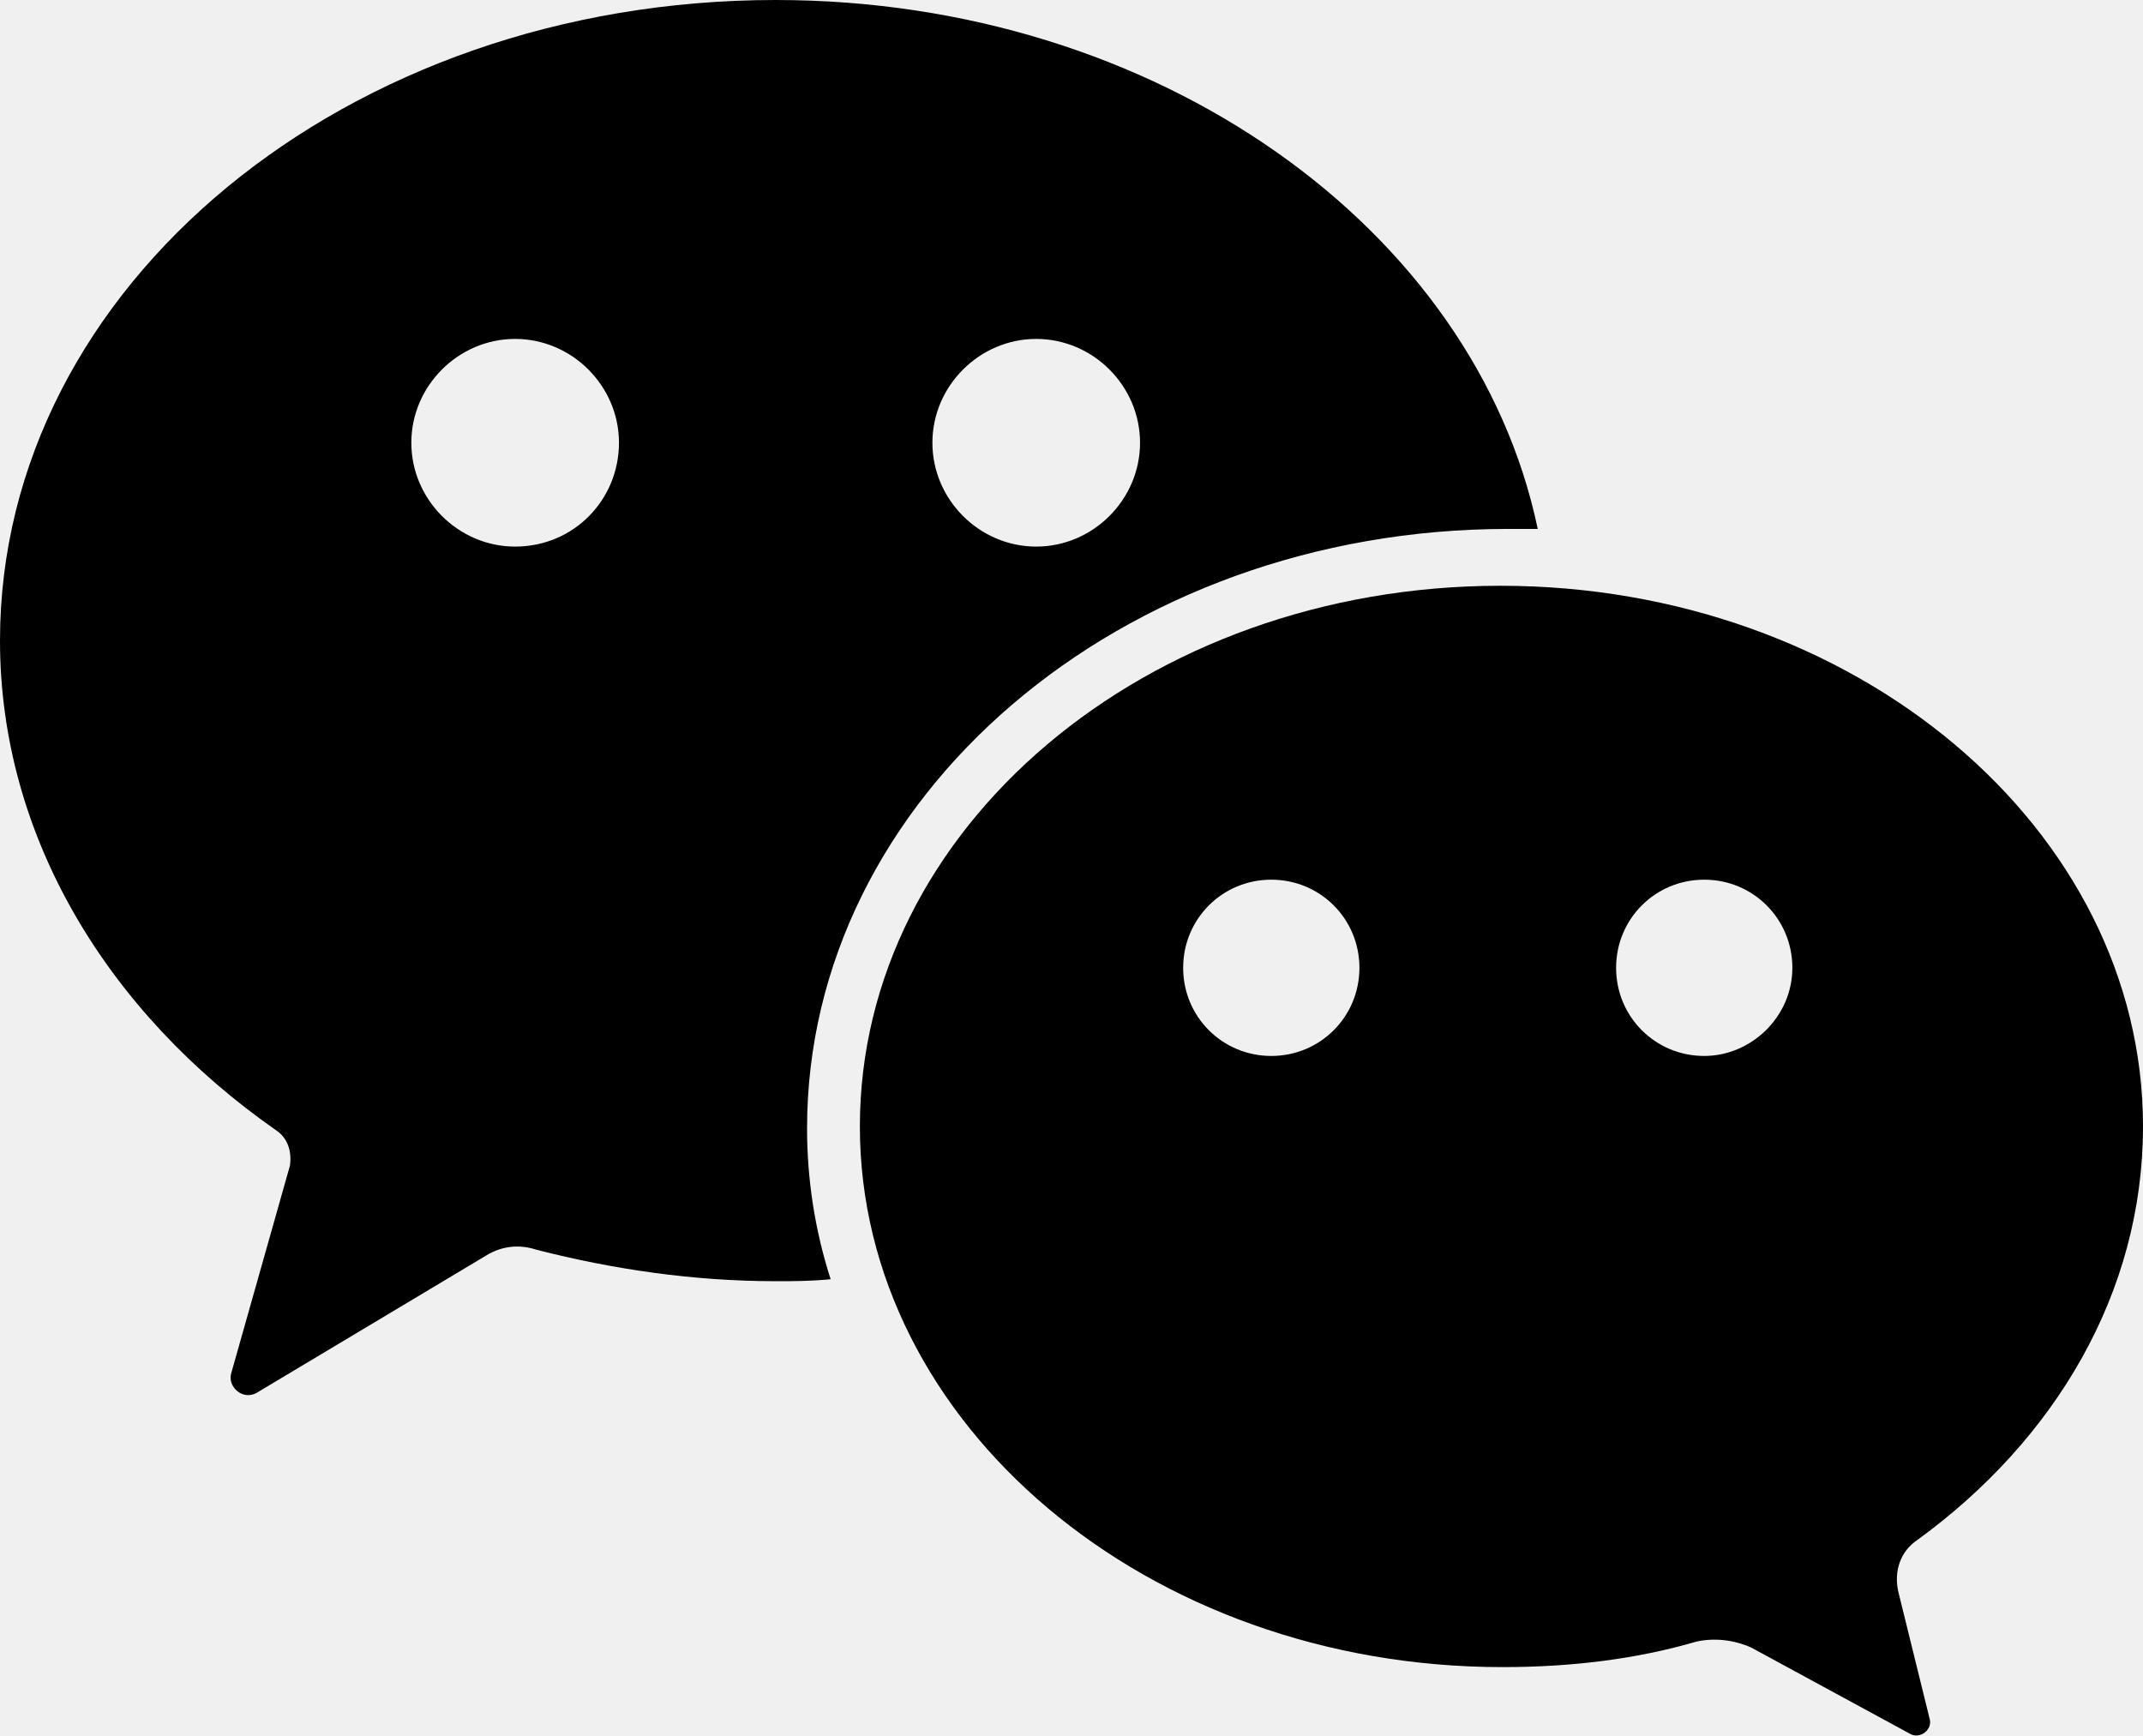
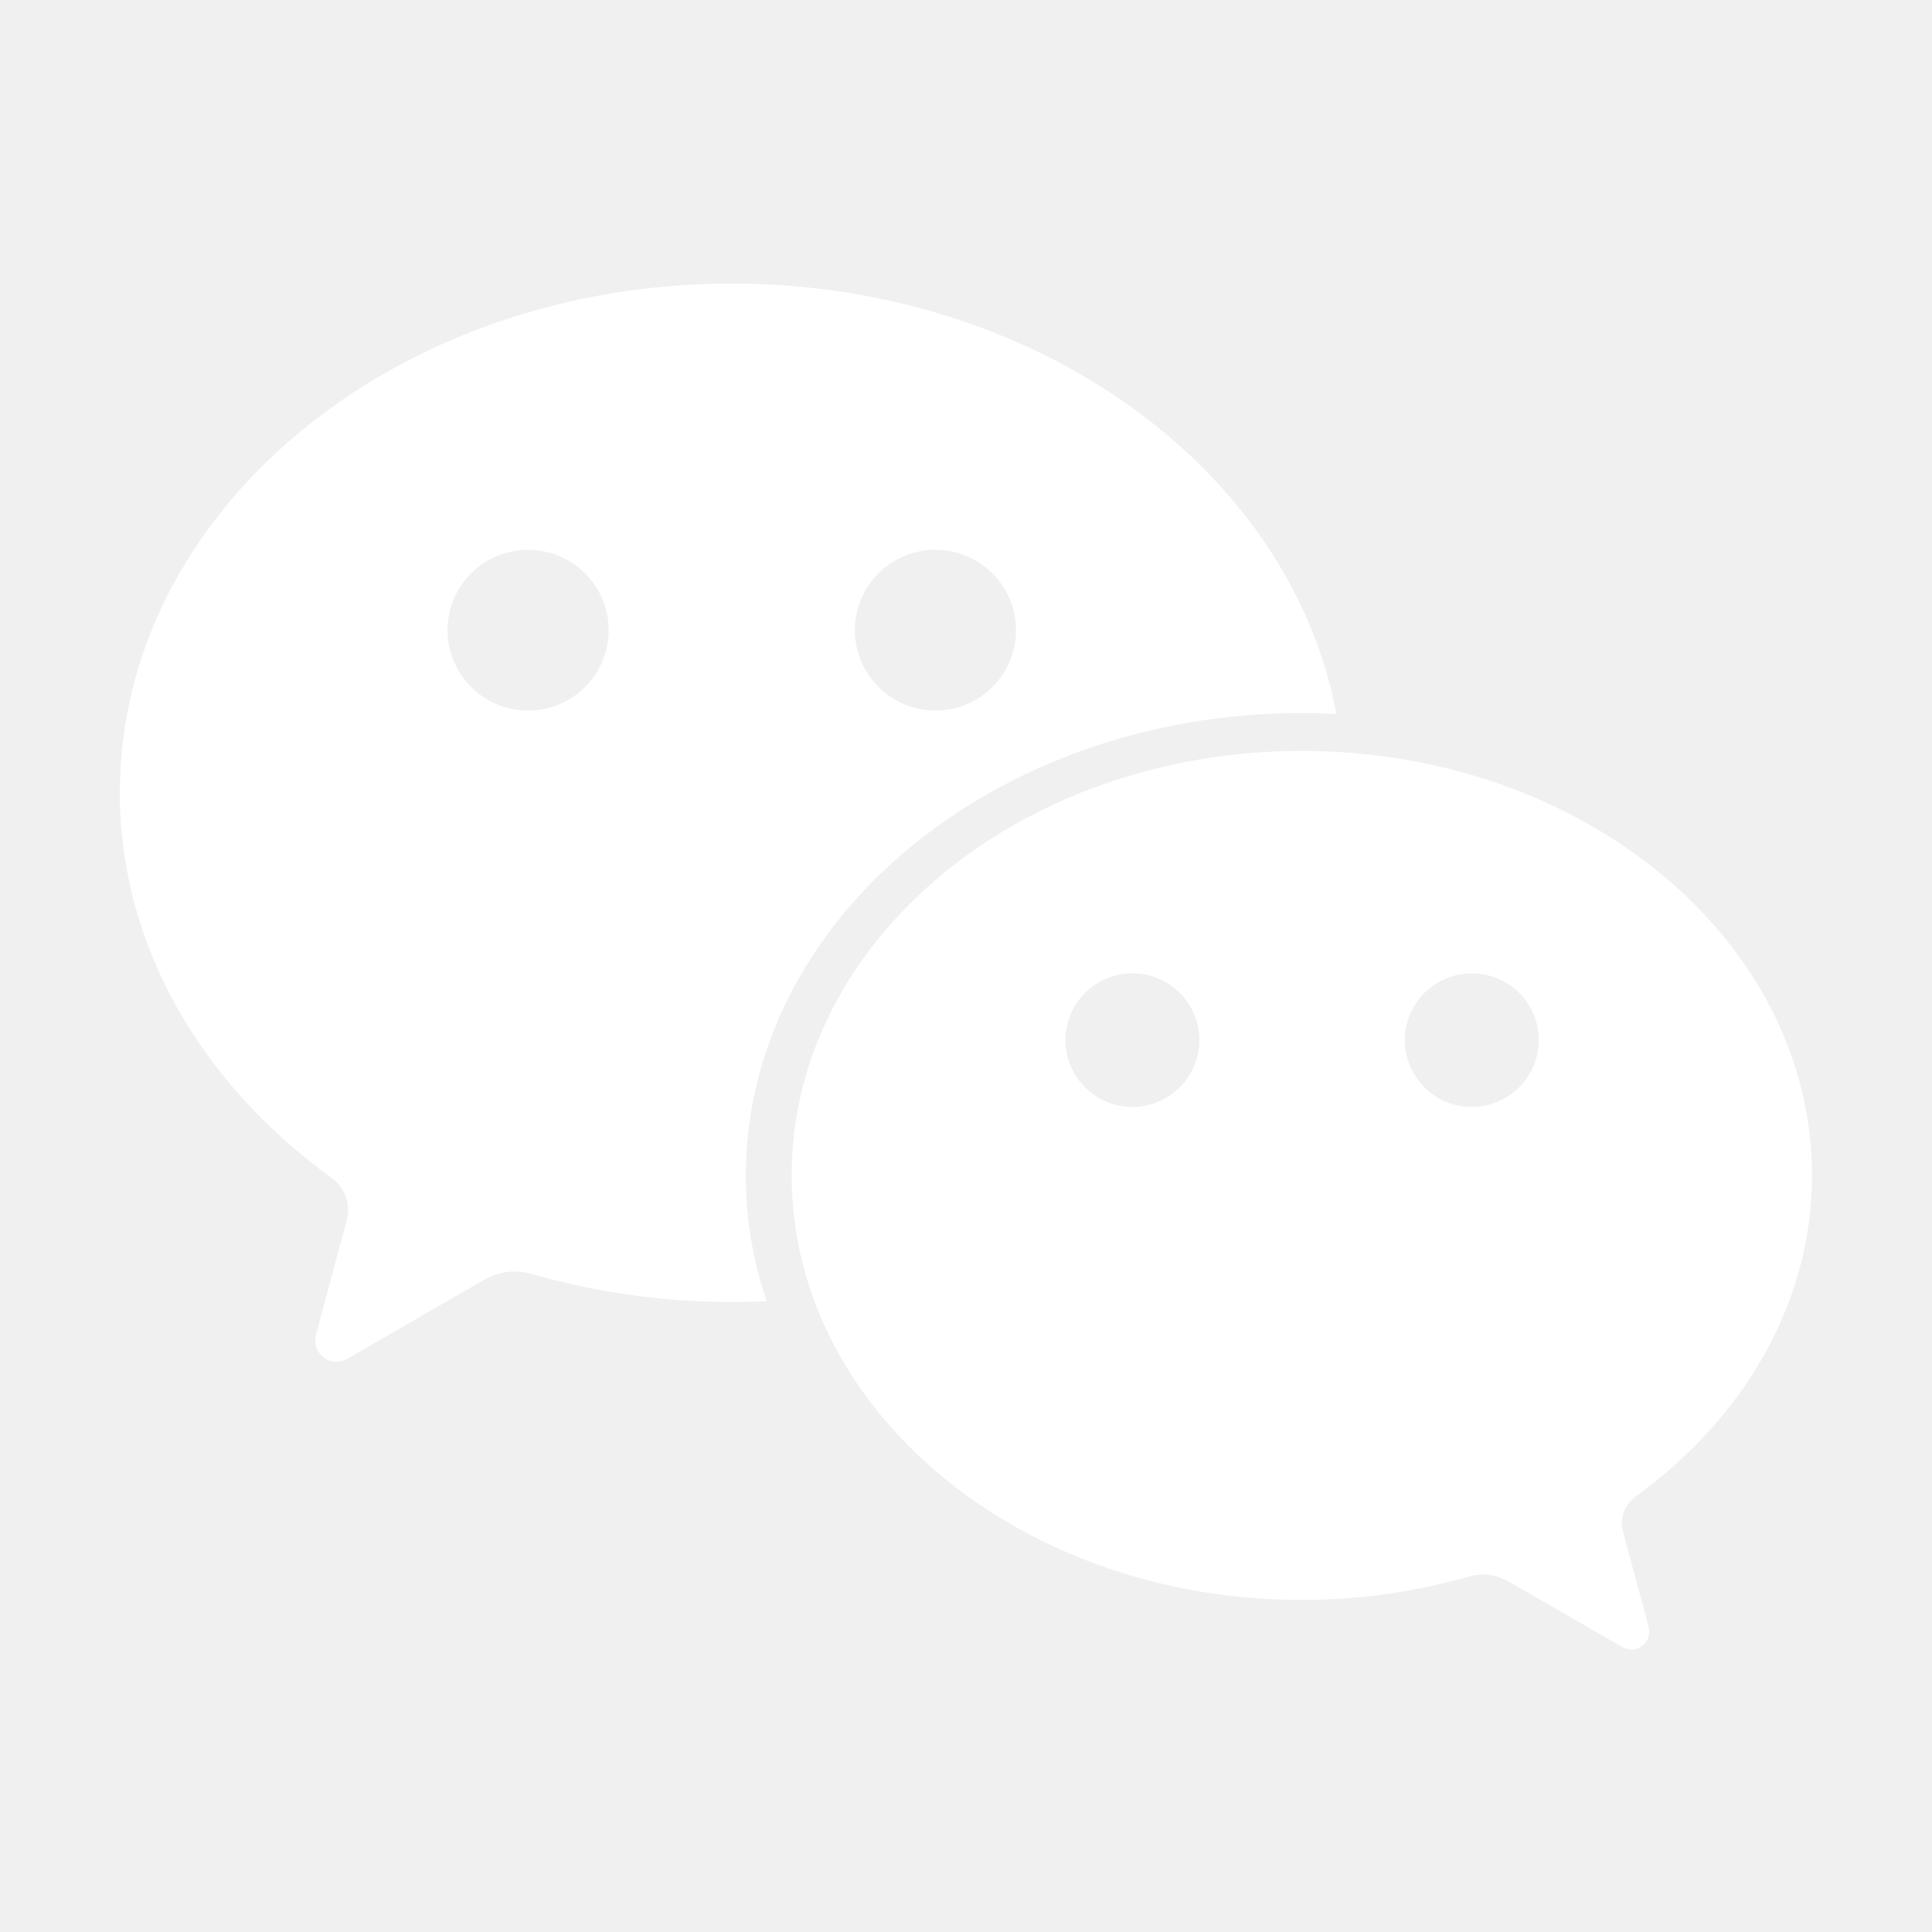
- <svg xmlns="http://www.w3.org/2000/svg" enable-background="new 0 0 2499.7 2024.2" viewBox="0 0 2499.7 2024.2">
-   <path d="m2499.7 1313.8c0-347.3-335.9-630.6-749.5-630.6s-747.2 283.3-747.2 630.6 335.9 630.6 749.5 630.6c80 0 155.4-9.1 226.2-29.7 20.6-4.6 43.4-2.3 64 6.9l185.1 100.5c11.4 6.9 27.4-4.6 22.8-18.3l-36.6-148.5c-4.6-22.8 2.3-45.7 22.8-59.4 160.1-116.5 262.9-287.9 262.9-482.1zm-1016.8-82.2c-57.1 0-102.8-45.7-102.8-102.8s45.7-102.8 102.8-102.8 102.8 45.7 102.8 102.8-45.7 102.8-102.8 102.8zm505 0c-57.1 0-102.8-45.7-102.8-102.8s45.7-102.8 102.8-102.8 102.8 45.7 102.8 102.8-48 102.8-102.8 102.8z" />
-   <path d="m941.4 1316.1c0-386.1 365.6-699.2 818-699.2h34.3c-73.2-349.6-443.3-616.9-888.9-616.9-500.4 0-904.8 333.6-904.8 747.2 0 228.5 125.7 434.1 322.2 571.2 13.7 9.1 18.3 25.1 16 41.1l-68.5 242.2c-4.6 16 13.7 32 29.7 22.8l267.3-159.9c18.3-11.4 38.8-13.7 59.4-6.9 89.1 22.8 182.8 36.6 278.8 36.6 20.6 0 41.1 0 64-2.3-18.4-57.1-27.5-116.5-27.5-175.9zm267.3-920.8c66.3 0 121.1 54.8 121.1 121.1s-54.8 121.1-121.1 121.1-121.1-54.8-121.1-121.1 54.9-121.1 121.1-121.1zm-607.8 242.2c-66.3 0-121.1-54.8-121.1-121.1s54.8-121.1 121.1-121.1 121.1 54.8 121.1 121.1-52.5 121.1-121.1 121.1z" />
+ <svg xmlns="http://www.w3.org/2000/svg" fill="#FFFFFF" width="800px" height="800px" viewBox="0 0 1024 1024" class="icon" stroke="#FFFFFF">
+   <g id="SVGRepo_bgCarrier" stroke-width="0" />
+   <g id="SVGRepo_tracerCarrier" stroke-linecap="round" stroke-linejoin="round" />
+   <g id="SVGRepo_iconCarrier">
+     <path d="M690.1 377.4c5.9 0 11.8.2 17.6.5-24.4-128.7-158.3-227.1-319.9-227.1C209 150.8 64 271.4 64 420.2c0 81.1 43.6 154.2 111.9 203.6a21.5 21.5 0 0 1 9.1 17.6c0 2.4-.5 4.6-1.1 6.9-5.5 20.3-14.2 52.8-14.6 54.3-.7 2.6-1.7 5.2-1.7 7.9 0 5.9 4.8 10.8 10.8 10.8 2.3 0 4.2-.9 6.2-2l70.9-40.9c5.3-3.1 11-5 17.2-5 3.2 0 6.4.5 9.5 1.4 33.1 9.5 68.8 14.8 105.7 14.8 6 0 11.9-.1 17.8-.4-7.1-21-10.9-43.1-10.9-66 0-135.8 132.2-245.8 295.3-245.8zm-194.3-86.5c23.8 0 43.2 19.3 43.2 43.1s-19.3 43.1-43.2 43.1c-23.8 0-43.2-19.3-43.2-43.1s19.4-43.1 43.2-43.1zm-215.9 86.2c-23.8 0-43.2-19.3-43.2-43.1s19.3-43.1 43.2-43.1 43.2 19.3 43.2 43.1-19.4 43.1-43.2 43.1zm586.8 415.6c56.9-41.2 93.2-102 93.2-169.7 0-124-120.8-224.5-269.9-224.5-149 0-269.9 100.5-269.9 224.5S540.9 847.5 690 847.5c30.8 0 60.6-4.4 88.1-12.3 2.6-.8 5.2-1.2 7.9-1.2 5.2 0 9.9 1.6 14.3 4.1l59.1 34c1.7 1 3.3 1.7 5.2 1.7a9 9 0 0 0 6.4-2.6 9 9 0 0 0 2.6-6.4c0-2.2-.9-4.4-1.4-6.6-.3-1.2-7.6-28.3-12.2-45.3-.5-1.9-.9-3.8-.9-5.7.1-5.9 3.1-11.2 7.6-14.5zM600.2 587.2c-19.9 0-36-16.1-36-35.9 0-19.8 16.1-35.9 36-35.9s36 16.1 36 35.9c0 19.8-16.2 35.9-36 35.9zm179.9 0c-19.9 0-36-16.1-36-35.9 0-19.8 16.1-35.9 36-35.9s36 16.1 36 35.9a36.08 36.08 0 0 1-36 35.9z" />
+   </g>
</svg>
